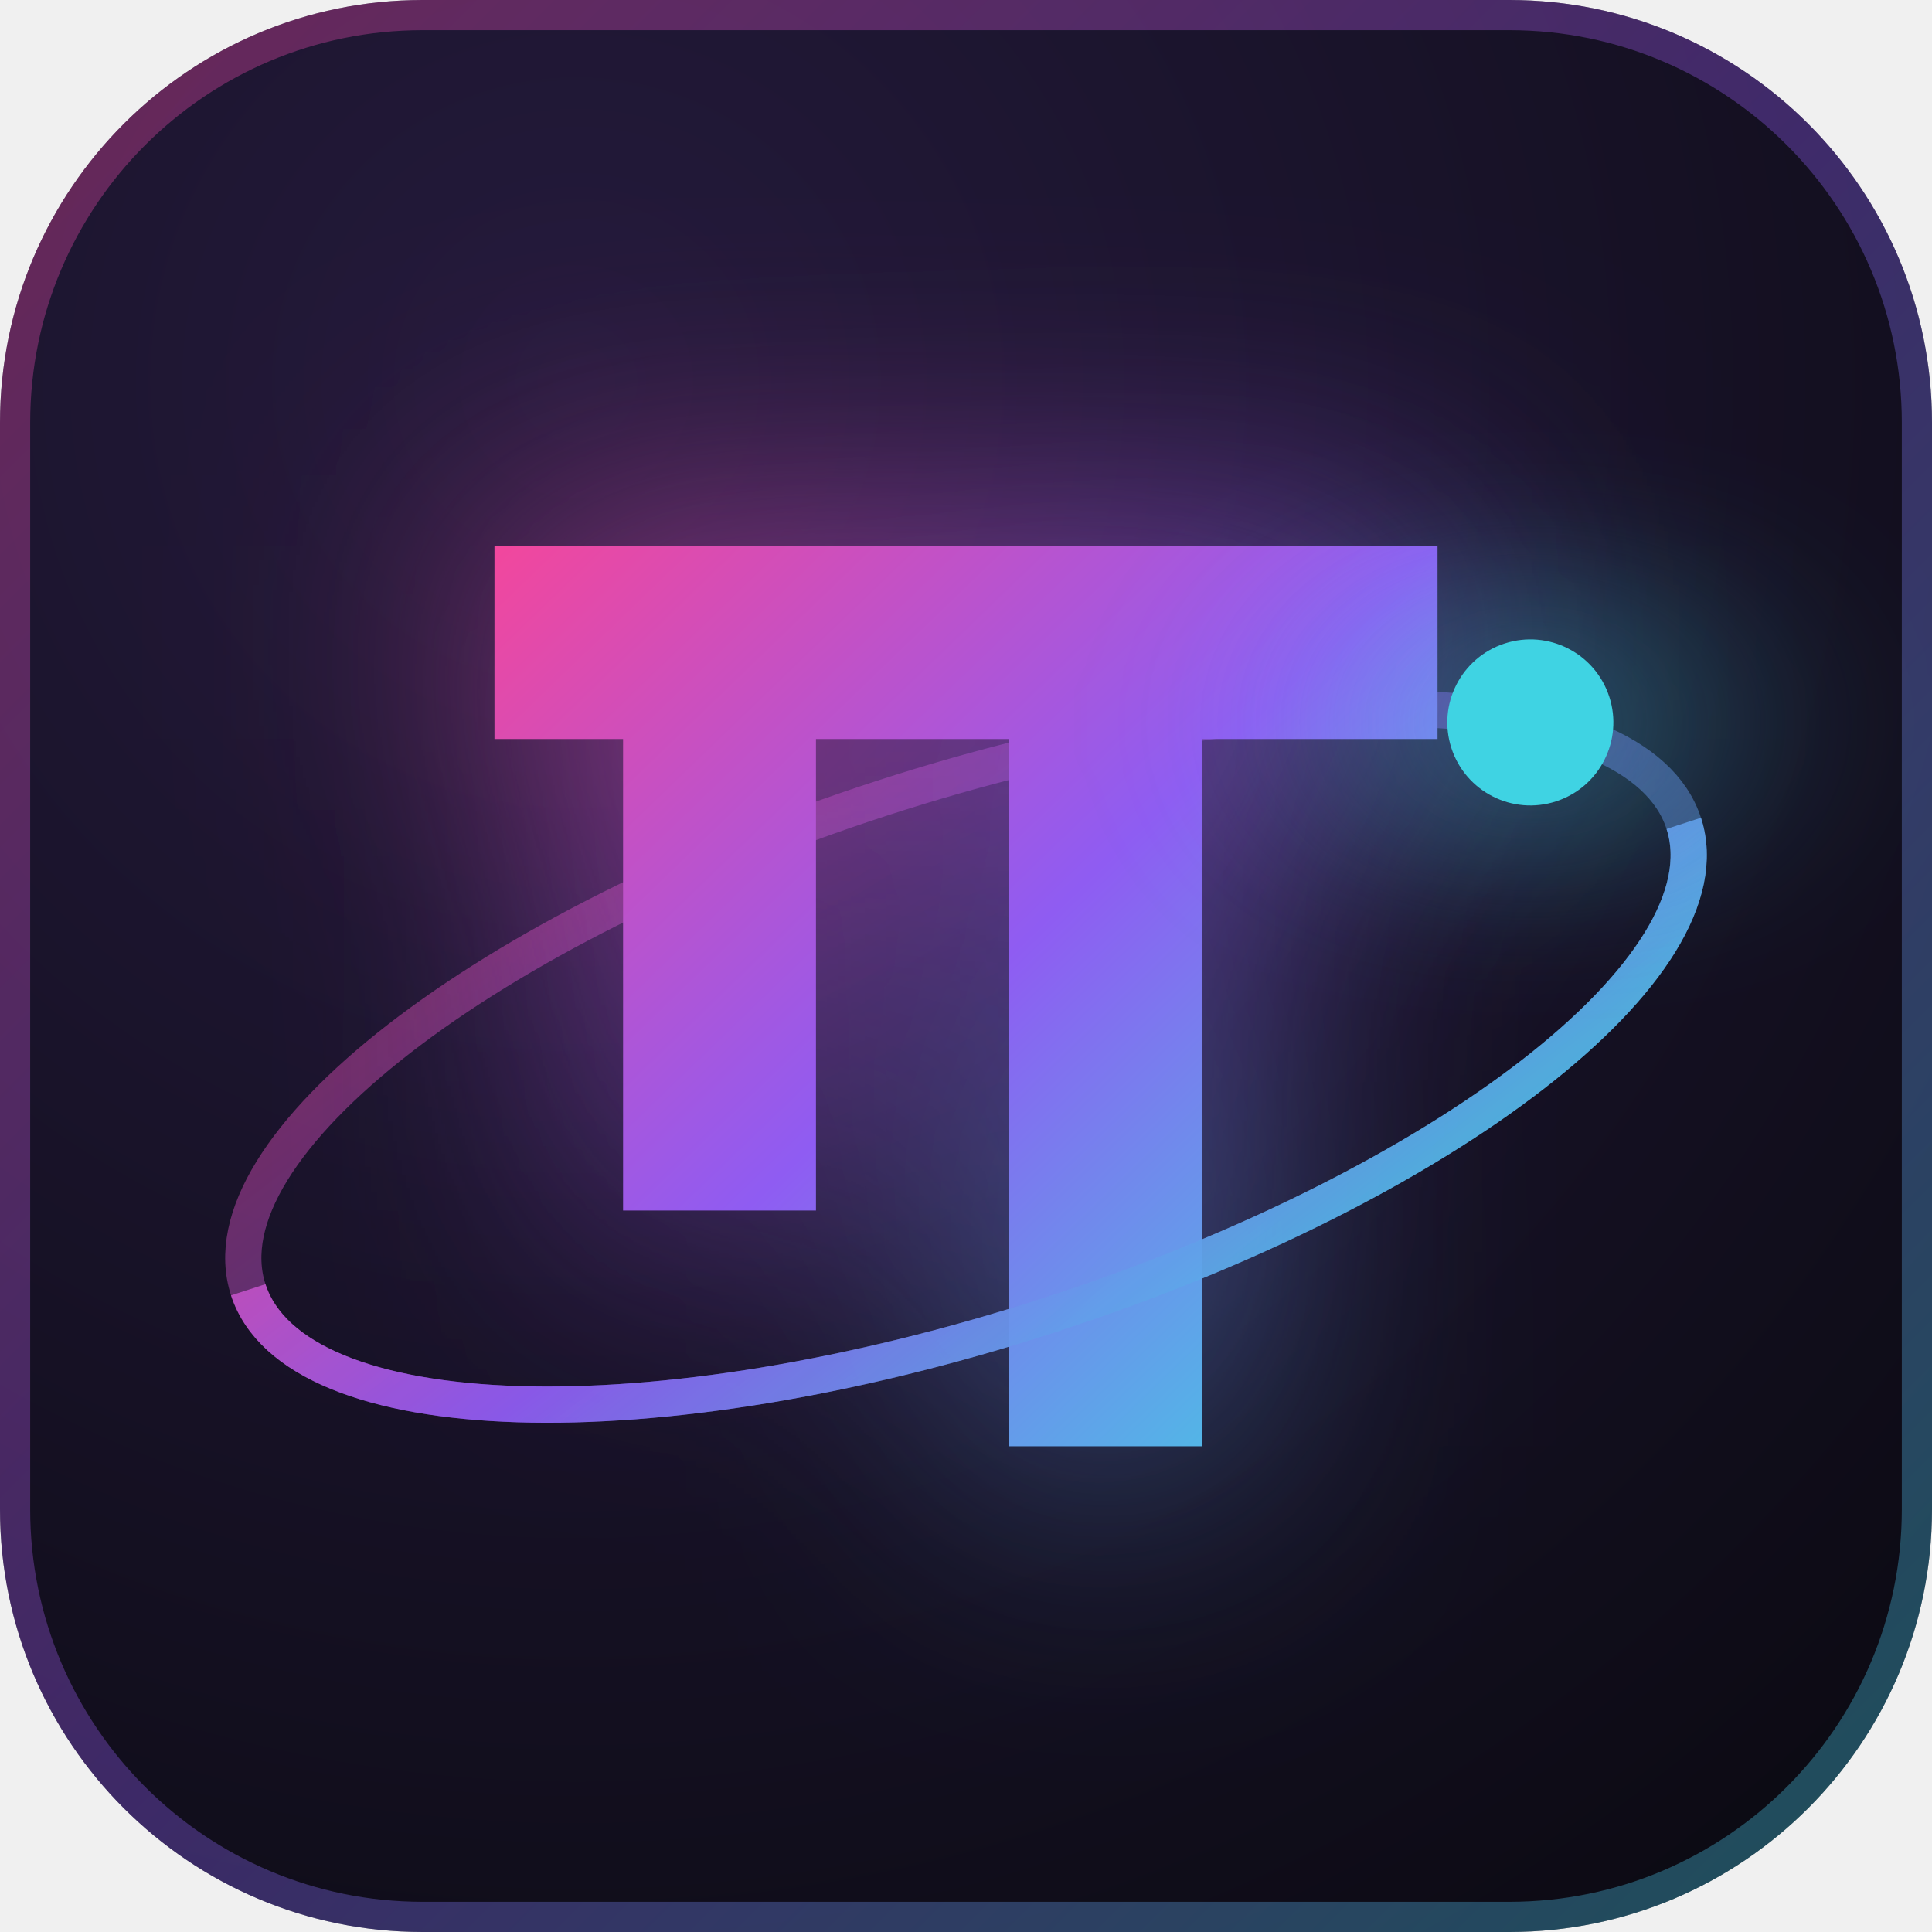
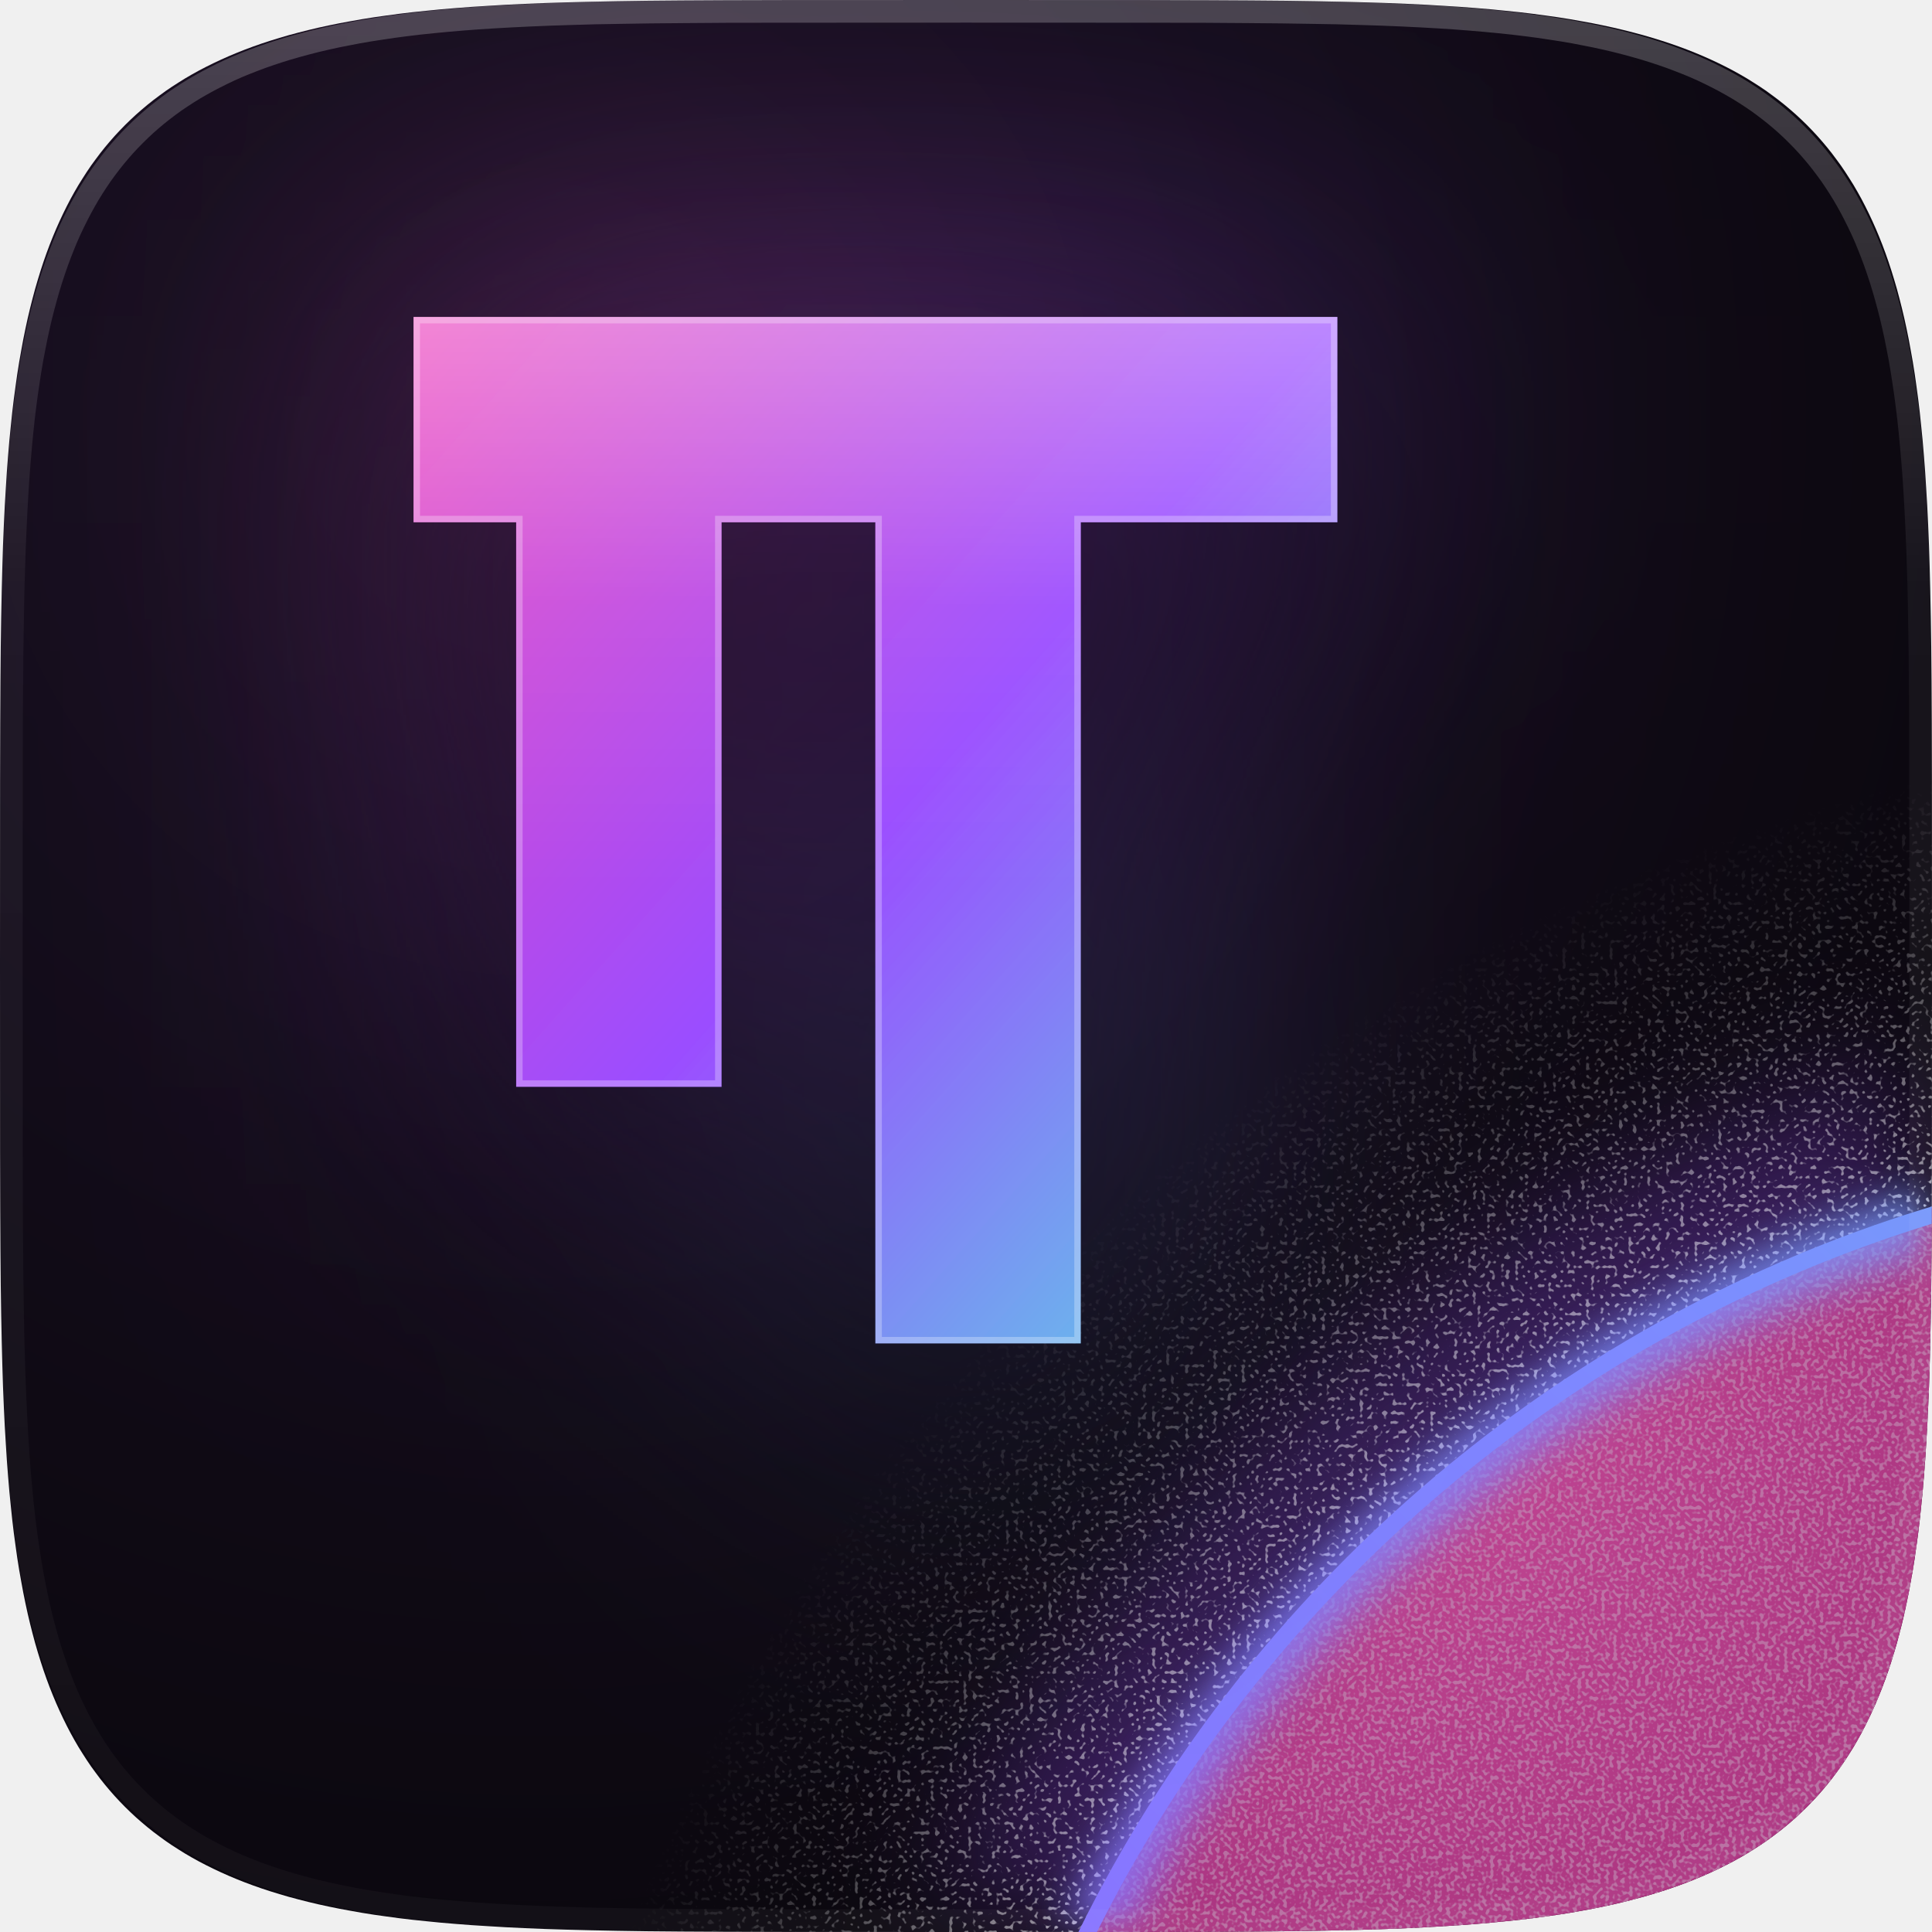
- <svg xmlns="http://www.w3.org/2000/svg" viewBox="0 0 128 128">
+ <svg xmlns="http://www.w3.org/2000/svg" viewBox="0 0 256 256">
  <defs>
-     <linearGradient id="g" x1="0" y1="0" x2="1" y2="1">
-       <stop offset="0" stop-color="#f2479d" />
-       <stop offset=".5" stop-color="#8f5cf2" />
-       <stop offset="1" stop-color="#3fd3e3" />
+     <linearGradient id="brand" x1="0" y1="0" x2="1" y2="1">
+       <stop offset="0" stop-color="#ed4abf" />
+       <stop offset=".5" stop-color="#9b4dff" />
+       <stop offset="1" stop-color="#5ad8e6" />
    </linearGradient>
-     <radialGradient id="bg" cx="0.3" cy="0.2" r="1">
-       <stop offset="0" stop-color="#241a3c" />
-       <stop offset="1" stop-color="#0b0a12" />
+     <radialGradient id="bg" cx=".28" cy=".22" r=".95">
+       <stop offset="0" stop-color="#1a1124" />
+       <stop offset=".6" stop-color="#0f0a14" />
+       <stop offset="1" stop-color="#08060b" />
    </radialGradient>
+     <radialGradient id="planetFill" cx="190" cy="188" r="246" gradientUnits="userSpaceOnUse">
+       <stop offset="0" stop-color="#ff5cc0" />
+       <stop offset=".45" stop-color="#d23a9a" />
+       <stop offset="1" stop-color="#5a1046" />
+     </radialGradient>
+     <radialGradient id="rimMask" cx="310" cy="338" r="186" gradientUnits="userSpaceOnUse">
+       <stop offset=".86" stop-color="#fff" stop-opacity="0" />
+       <stop offset=".985" stop-color="#fff" stop-opacity="1" />
+       <stop offset="1" stop-color="#fff" stop-opacity="1" />
+     </radialGradient>
+     <radialGradient id="dustMask" cx="310" cy="338" r="241" gradientUnits="userSpaceOnUse">
+       <stop offset="0.755" stop-color="#fff" stop-opacity="1" />
+       <stop offset="0.797" stop-color="#fff" stop-opacity=".55" />
+       <stop offset="1" stop-color="#fff" stop-opacity="0" />
+     </radialGradient>
+     <linearGradient id="rimColor" x1="0" y1="1" x2="1" y2="0">
+       <stop offset="0" stop-color="#9b4dff" />
+       <stop offset=".6" stop-color="#7d8bff" />
+       <stop offset="1" stop-color="#5ad8e6" />
+     </linearGradient>
+     <linearGradient id="sheen" x1="0" y1="0" x2="0" y2="1">
+       <stop offset="0" stop-color="#fff" stop-opacity=".38" />
+       <stop offset=".3" stop-color="#fff" stop-opacity=".06" />
+       <stop offset=".55" stop-color="#fff" stop-opacity="0" />
+     </linearGradient>
+     <linearGradient id="edge" x1="0" y1="0" x2="0" y2="1">
+       <stop offset="0" stop-color="#fff" stop-opacity=".22" />
+       <stop offset=".3" stop-color="#fff" stop-opacity=".05" />
+       <stop offset="1" stop-color="#fff" stop-opacity=".03" />
+     </linearGradient>
+     <filter id="speckle" x="0" y="0" width="100%" height="100%" color-interpolation-filters="sRGB">
+       <feTurbulence type="fractalNoise" baseFrequency="1.6" numOctaves="1" seed="11" />
+       <feColorMatrix type="matrix" values="0 0 0 0 1  0 0 0 0 1  0 0 0 0 1  9 0 0 0 -5.2" />
+     </filter>
+     <filter id="speckleDense" x="0" y="0" width="100%" height="100%" color-interpolation-filters="sRGB">
+       <feTurbulence type="fractalNoise" baseFrequency="1.9" numOctaves="1" seed="3" />
+       <feColorMatrix type="matrix" values="0 0 0 0 1  0 0 0 0 .8  0 0 0 0 .95  7 0 0 0 -3.4" />
+     </filter>
    <filter id="glow" x="-50%" y="-50%" width="200%" height="200%">
-       <feGaussianBlur stdDeviation="7" />
+       <feGaussianBlur stdDeviation="9" />
    </filter>
-     <clipPath id="c">
-       <rect width="128" height="128" rx="28" />
+     <filter id="glowS" x="-50%" y="-50%" width="200%" height="200%">
+       <feGaussianBlur stdDeviation="3" />
+     </filter>
+     <filter id="shadow" x="-30%" y="-30%" width="160%" height="170%">
+       <feDropShadow dx="0" dy="5" stdDeviation="6" flood-color="#000" flood-opacity=".6" />
+     </filter>
+     <clipPath id="sq">
+       <path d="M256.00 128.00L255.99 152.30L255.97 160.07L255.94 165.71L255.90 170.30L255.84 174.25L255.77 177.73L255.69 180.89L255.60 183.77L255.49 186.45L255.37 188.95L255.23 191.29L255.09 193.51L254.93 195.61L254.76 197.62L254.57 199.53L254.38 201.36L254.17 203.12L253.94 204.82L253.71 206.45L253.46 208.02L253.19 209.54L252.92 211.01L252.63 212.44L252.33 213.82L252.01 215.17L251.68 216.47L251.34 217.74L250.98 218.97L250.61 220.17L250.23 221.33L249.83 222.47L249.42 223.57L248.99 224.65L248.55 225.70L248.09 226.73L247.62 227.73L247.14 228.70L246.64 229.66L246.13 230.58L245.60 231.49L245.05 232.37L244.49 233.24L243.92 234.08L243.32 234.90L242.72 235.70L242.09 236.49L241.45 237.25L240.80 237.99L240.12 238.72L239.43 239.43L238.72 240.12L237.99 240.80L237.25 241.45L236.49 242.09L235.70 242.72L234.90 243.32L234.08 243.92L233.24 244.49L232.37 245.05L231.49 245.60L230.58 246.13L229.66 246.64L228.70 247.14L227.73 247.62L226.73 248.09L225.70 248.55L224.65 248.99L223.57 249.42L222.47 249.83L221.33 250.23L220.17 250.61L218.97 250.98L217.74 251.34L216.47 251.68L215.17 252.01L213.82 252.33L212.44 252.63L211.01 252.92L209.54 253.19L208.02 253.46L206.45 253.71L204.82 253.94L203.12 254.17L201.36 254.38L199.53 254.57L197.62 254.76L195.61 254.93L193.51 255.09L191.29 255.23L188.95 255.37L186.45 255.49L183.77 255.60L180.89 255.69L177.73 255.77L174.25 255.84L170.30 255.90L165.71 255.94L160.07 255.97L152.30 255.99L128.00 256.00L103.70 255.99L95.93 255.97L90.29 255.94L85.70 255.90L81.75 255.84L78.27 255.77L75.11 255.69L72.23 255.60L69.55 255.49L67.05 255.37L64.71 255.23L62.49 255.09L60.39 254.93L58.38 254.76L56.47 254.57L54.64 254.38L52.88 254.17L51.18 253.94L49.55 253.71L47.98 253.46L46.46 253.19L44.99 252.92L43.56 252.63L42.18 252.33L40.83 252.01L39.53 251.68L38.26 251.34L37.03 250.98L35.83 250.61L34.67 250.23L33.53 249.83L32.43 249.42L31.35 248.99L30.30 248.55L29.27 248.09L28.27 247.62L27.30 247.14L26.34 246.64L25.42 246.13L24.51 245.60L23.63 245.05L22.76 244.49L21.92 243.92L21.10 243.32L20.30 242.72L19.51 242.09L18.75 241.45L18.01 240.80L17.28 240.12L16.57 239.43L15.88 238.72L15.20 237.99L14.55 237.25L13.91 236.49L13.28 235.70L12.68 234.90L12.08 234.08L11.51 233.24L10.95 232.37L10.40 231.49L9.87 230.58L9.36 229.66L8.86 228.70L8.38 227.73L7.91 226.73L7.45 225.70L7.01 224.65L6.58 223.57L6.17 222.47L5.77 221.33L5.39 220.17L5.02 218.97L4.66 217.74L4.32 216.47L3.99 215.17L3.67 213.82L3.37 212.44L3.08 211.01L2.81 209.54L2.54 208.02L2.29 206.45L2.06 204.82L1.83 203.12L1.62 201.36L1.43 199.53L1.24 197.62L1.07 195.61L0.91 193.51L0.77 191.29L0.63 188.95L0.51 186.45L0.40 183.77L0.31 180.89L0.23 177.73L0.16 174.25L0.10 170.30L0.06 165.71L0.03 160.07L0.01 152.30L0.00 128.00L0.01 103.70L0.03 95.93L0.06 90.29L0.10 85.70L0.16 81.75L0.23 78.27L0.31 75.11L0.40 72.23L0.51 69.55L0.63 67.05L0.77 64.71L0.91 62.49L1.07 60.39L1.24 58.38L1.43 56.47L1.62 54.64L1.83 52.88L2.06 51.18L2.29 49.55L2.54 47.98L2.81 46.46L3.08 44.99L3.37 43.56L3.67 42.18L3.99 40.83L4.32 39.53L4.66 38.26L5.02 37.03L5.39 35.83L5.77 34.67L6.17 33.53L6.58 32.43L7.01 31.35L7.45 30.30L7.91 29.27L8.38 28.27L8.86 27.30L9.36 26.34L9.87 25.42L10.40 24.51L10.95 23.63L11.51 22.76L12.08 21.92L12.68 21.10L13.28 20.30L13.91 19.51L14.55 18.75L15.20 18.01L15.88 17.28L16.57 16.57L17.28 15.88L18.01 15.20L18.75 14.55L19.51 13.91L20.30 13.28L21.10 12.68L21.92 12.08L22.76 11.51L23.63 10.95L24.51 10.40L25.42 9.87L26.34 9.36L27.30 8.86L28.27 8.38L29.27 7.91L30.30 7.45L31.35 7.01L32.43 6.58L33.53 6.17L34.67 5.77L35.83 5.39L37.03 5.02L38.26 4.66L39.53 4.32L40.83 3.99L42.18 3.67L43.56 3.37L44.99 3.08L46.46 2.81L47.98 2.54L49.55 2.29L51.18 2.06L52.88 1.83L54.64 1.62L56.47 1.43L58.38 1.24L60.39 1.07L62.49 0.91L64.71 0.77L67.05 0.63L69.55 0.51L72.23 0.40L75.11 0.31L78.27 0.23L81.75 0.16L85.70 0.10L90.29 0.06L95.93 0.03L103.70 0.01L128.00 0.00L152.30 0.01L160.07 0.03L165.71 0.06L170.30 0.10L174.25 0.16L177.73 0.23L180.89 0.31L183.77 0.40L186.45 0.51L188.95 0.63L191.29 0.77L193.51 0.91L195.61 1.07L197.62 1.24L199.53 1.43L201.36 1.62L203.12 1.83L204.82 2.06L206.45 2.29L208.02 2.54L209.54 2.81L211.01 3.08L212.44 3.37L213.82 3.67L215.17 3.99L216.47 4.32L217.74 4.66L218.97 5.02L220.17 5.39L221.33 5.77L222.47 6.17L223.57 6.58L224.65 7.01L225.70 7.45L226.73 7.91L227.73 8.38L228.70 8.86L229.66 9.36L230.58 9.87L231.49 10.40L232.37 10.95L233.24 11.51L234.08 12.08L234.90 12.68L235.70 13.28L236.49 13.91L237.25 14.55L237.99 15.20L238.72 15.88L239.43 16.57L240.12 17.28L240.80 18.01L241.45 18.75L242.09 19.51L242.72 20.30L243.32 21.10L243.92 21.92L244.49 22.76L245.05 23.63L245.60 24.51L246.13 25.42L246.64 26.34L247.14 27.30L247.62 28.27L248.09 29.27L248.55 30.30L248.99 31.35L249.42 32.43L249.83 33.53L250.23 34.67L250.61 35.83L250.98 37.03L251.34 38.26L251.68 39.53L252.01 40.83L252.33 42.18L252.63 43.56L252.92 44.99L253.19 46.46L253.46 47.98L253.71 49.55L253.94 51.18L254.17 52.88L254.38 54.64L254.57 56.47L254.76 58.38L254.93 60.39L255.09 62.49L255.23 64.71L255.37 67.05L255.49 69.55L255.60 72.23L255.69 75.11L255.77 78.27L255.84 81.75L255.90 85.70L255.94 90.29L255.97 95.93L255.99 103.70Z" />
    </clipPath>
-     <clipPath id="front">
-       <rect x="0" y="70" width="128" height="60" />
+     <clipPath id="planetClip">
+       <circle cx="310" cy="338" r="186" />
    </clipPath>
+     <clipPath id="piClip">
+       <path d="M14 16h36v8H40v32h-8V24h-6v22h-8V24h-4z" />
+     </clipPath>
+     <mask id="dust">
+       <rect width="256" height="256" fill="url(#dustMask)" />
+     </mask>
+     <mask id="rim">
+       <rect width="256" height="256" fill="url(#rimMask)" />
+     </mask>
  </defs>
-   <g clip-path="url(#c)">
-     <rect width="128" height="128" fill="url(#bg)" />
-     <g transform="rotate(-18 64 70)">
-       <ellipse cx="64" cy="70" rx="50" ry="18" fill="none" stroke="url(#g)" stroke-width="2.4" opacity=".45" />
+   <g clip-path="url(#sq)">
+     <rect width="256" height="256" fill="url(#bg)" />
+     <circle cx="310" cy="338" r="192" fill="none" stroke="#9b4dff" stroke-width="22" opacity=".35" filter="url(#glow)" />
+     <rect width="256" height="256" filter="url(#speckle)" mask="url(#dust)" opacity=".9" />
+     <circle cx="310" cy="338" r="186" fill="url(#planetFill)" />
+     <g clip-path="url(#planetClip)">
+       <rect width="256" height="256" filter="url(#speckleDense)" opacity=".55" />
+       <rect width="256" height="256" fill="#0b0610" opacity=".25" />
    </g>
-     <g transform="translate(64 66) scale(1.42) translate(-32 -35)">
-       <path d="M10 14h44v9H43v33h-9V23h-9v22h-9V23H10z" fill="url(#g)" filter="url(#glow)" opacity=".75" />
-       <path d="M10 14h44v9H43v33h-9V23h-9v22h-9V23H10z" fill="url(#g)" />
+     <circle cx="310" cy="338" r="184.5" fill="none" stroke="url(#rimColor)" stroke-width="7" filter="url(#glowS)" opacity=".95" />
+     <circle cx="310" cy="338" r="185" fill="none" stroke="url(#rimColor)" stroke-width="2.2" />
+     <g transform="translate(116 110) scale(3.4) translate(-32 -36)">
+       <path d="M14 16h36v8H40v32h-8V24h-6v22h-8V24h-4z" fill="url(#brand)" filter="url(#glow)" opacity=".55" />
+       <path d="M14 16h36v8H40v32h-8V24h-6v22h-8V24h-4z" fill="url(#brand)" filter="url(#shadow)" />
+       <g clip-path="url(#piClip)">
+         <rect x="10" y="14" width="44" height="44" fill="url(#sheen)" />
+         <path d="M14 16h36v8H40v32h-8V24h-6v22h-8V24h-4z" fill="none" stroke="#fff" stroke-opacity=".28" stroke-width=".5" />
+       </g>
    </g>
-     <g transform="rotate(-18 64 70)">
-       <ellipse cx="64" cy="70" rx="50" ry="18" fill="none" stroke="url(#g)" stroke-width="2.4" opacity=".9" clip-path="url(#front)" />
-       <circle cx="106.4" cy="60.5" r="11" fill="#3fd3e3" opacity=".35" filter="url(#glow)" />
-       <circle cx="106.4" cy="60.5" r="5.5" fill="#3fd3e3" />
-     </g>
-     <rect x="1" y="1" width="126" height="126" rx="27" fill="none" stroke="url(#g)" stroke-opacity=".35" stroke-width="2" />
  </g>
+   <path d="M254.50 128.00L254.49 152.02L254.48 159.69L254.44 165.27L254.40 169.81L254.34 173.70L254.28 177.15L254.19 180.27L254.10 183.12L253.99 185.76L253.87 188.23L253.74 190.55L253.60 192.74L253.44 194.82L253.27 196.80L253.09 198.69L252.90 200.50L252.69 202.24L252.47 203.91L252.23 205.53L251.99 207.08L251.73 208.59L251.45 210.04L251.17 211.45L250.87 212.82L250.56 214.14L250.23 215.43L249.89 216.68L249.54 217.90L249.17 219.09L248.79 220.24L248.40 221.36L247.99 222.45L247.57 223.52L247.14 224.56L246.69 225.57L246.22 226.56L245.74 227.52L245.25 228.46L244.74 229.38L244.22 230.28L243.68 231.15L243.13 232.00L242.56 232.84L241.97 233.65L241.37 234.44L240.76 235.21L240.12 235.97L239.47 236.71L238.81 237.42L238.12 238.12L237.42 238.81L236.71 239.47L235.97 240.12L235.21 240.76L234.44 241.37L233.65 241.97L232.84 242.56L232.00 243.13L231.15 243.68L230.28 244.22L229.38 244.74L228.46 245.25L227.52 245.74L226.56 246.22L225.57 246.69L224.56 247.14L223.52 247.57L222.45 247.99L221.36 248.40L220.24 248.79L219.09 249.17L217.90 249.54L216.68 249.89L215.43 250.23L214.14 250.56L212.82 250.87L211.45 251.17L210.04 251.45L208.59 251.73L207.08 251.99L205.53 252.23L203.91 252.47L202.24 252.69L200.50 252.90L198.69 253.09L196.80 253.27L194.82 253.44L192.74 253.60L190.55 253.74L188.23 253.87L185.76 253.99L183.12 254.10L180.27 254.19L177.15 254.28L173.70 254.34L169.81 254.40L165.27 254.44L159.69 254.48L152.02 254.49L128.00 254.50L103.98 254.49L96.31 254.48L90.73 254.44L86.19 254.40L82.30 254.34L78.85 254.28L75.73 254.19L72.88 254.10L70.24 253.99L67.77 253.87L65.45 253.74L63.26 253.60L61.18 253.44L59.20 253.27L57.31 253.09L55.50 252.90L53.76 252.69L52.09 252.47L50.47 252.23L48.92 251.99L47.41 251.73L45.96 251.45L44.55 251.17L43.18 250.87L41.86 250.56L40.57 250.23L39.32 249.89L38.10 249.54L36.91 249.17L35.76 248.79L34.64 248.40L33.55 247.99L32.48 247.57L31.44 247.14L30.43 246.69L29.44 246.22L28.48 245.74L27.54 245.25L26.62 244.74L25.72 244.22L24.85 243.68L24.00 243.13L23.16 242.56L22.35 241.97L21.56 241.37L20.79 240.76L20.03 240.12L19.29 239.47L18.58 238.81L17.88 238.12L17.19 237.42L16.53 236.71L15.88 235.97L15.24 235.21L14.63 234.44L14.03 233.65L13.44 232.84L12.87 232.00L12.32 231.15L11.78 230.28L11.26 229.38L10.75 228.46L10.26 227.52L9.78 226.56L9.31 225.57L8.86 224.56L8.43 223.52L8.01 222.45L7.60 221.36L7.21 220.24L6.83 219.09L6.46 217.90L6.11 216.68L5.77 215.43L5.44 214.14L5.13 212.82L4.83 211.45L4.55 210.04L4.27 208.59L4.01 207.08L3.77 205.53L3.53 203.91L3.31 202.24L3.10 200.50L2.91 198.69L2.73 196.80L2.56 194.82L2.40 192.74L2.26 190.55L2.13 188.23L2.01 185.76L1.90 183.12L1.81 180.27L1.72 177.15L1.66 173.70L1.60 169.81L1.56 165.27L1.52 159.69L1.51 152.02L1.50 128.00L1.51 103.98L1.52 96.31L1.56 90.73L1.60 86.19L1.66 82.30L1.72 78.85L1.81 75.73L1.90 72.88L2.01 70.24L2.13 67.77L2.26 65.45L2.40 63.26L2.56 61.18L2.73 59.20L2.91 57.31L3.10 55.50L3.31 53.76L3.53 52.09L3.77 50.47L4.01 48.92L4.27 47.41L4.55 45.96L4.83 44.55L5.13 43.18L5.44 41.86L5.77 40.57L6.11 39.32L6.46 38.10L6.83 36.91L7.21 35.76L7.60 34.64L8.01 33.55L8.43 32.48L8.86 31.44L9.31 30.43L9.78 29.44L10.26 28.48L10.75 27.54L11.26 26.62L11.78 25.72L12.32 24.85L12.87 24.00L13.44 23.16L14.03 22.35L14.63 21.56L15.24 20.79L15.88 20.03L16.53 19.29L17.19 18.58L17.88 17.88L18.58 17.19L19.29 16.53L20.03 15.88L20.79 15.24L21.56 14.63L22.35 14.03L23.16 13.44L24.00 12.87L24.85 12.32L25.72 11.78L26.62 11.26L27.54 10.75L28.48 10.26L29.44 9.78L30.43 9.31L31.44 8.86L32.48 8.43L33.55 8.01L34.64 7.60L35.76 7.21L36.91 6.83L38.10 6.46L39.32 6.11L40.57 5.77L41.86 5.44L43.18 5.13L44.55 4.83L45.96 4.55L47.41 4.27L48.92 4.01L50.47 3.77L52.09 3.53L53.76 3.31L55.50 3.10L57.31 2.91L59.20 2.73L61.18 2.56L63.26 2.40L65.45 2.26L67.77 2.13L70.24 2.01L72.88 1.90L75.73 1.81L78.85 1.72L82.30 1.66L86.19 1.60L90.73 1.56L96.31 1.52L103.98 1.51L128.00 1.50L152.02 1.51L159.69 1.52L165.27 1.56L169.81 1.60L173.70 1.66L177.15 1.72L180.27 1.81L183.12 1.90L185.76 2.01L188.23 2.13L190.55 2.26L192.74 2.40L194.82 2.56L196.80 2.73L198.69 2.91L200.50 3.10L202.24 3.31L203.91 3.53L205.53 3.77L207.08 4.01L208.59 4.27L210.04 4.55L211.45 4.83L212.82 5.13L214.14 5.44L215.43 5.77L216.68 6.11L217.90 6.46L219.09 6.83L220.24 7.21L221.36 7.60L222.45 8.01L223.52 8.43L224.56 8.86L225.57 9.31L226.56 9.78L227.52 10.26L228.46 10.75L229.38 11.26L230.28 11.78L231.15 12.32L232.00 12.87L232.84 13.44L233.65 14.03L234.44 14.63L235.21 15.24L235.97 15.88L236.71 16.53L237.42 17.19L238.12 17.88L238.81 18.58L239.47 19.29L240.12 20.03L240.76 20.79L241.37 21.56L241.97 22.35L242.56 23.16L243.13 24.00L243.68 24.85L244.22 25.72L244.74 26.62L245.25 27.54L245.74 28.48L246.22 29.44L246.69 30.43L247.14 31.44L247.57 32.48L247.99 33.55L248.40 34.64L248.79 35.76L249.17 36.91L249.54 38.10L249.89 39.32L250.23 40.57L250.56 41.86L250.87 43.18L251.17 44.55L251.45 45.96L251.73 47.41L251.99 48.92L252.23 50.47L252.47 52.09L252.69 53.76L252.90 55.50L253.09 57.31L253.27 59.20L253.44 61.18L253.60 63.26L253.74 65.45L253.87 67.77L253.99 70.24L254.10 72.88L254.19 75.73L254.28 78.85L254.34 82.30L254.40 86.19L254.44 90.73L254.48 96.31L254.49 103.98Z" fill="none" stroke="url(#edge)" stroke-width="3" />
</svg>
